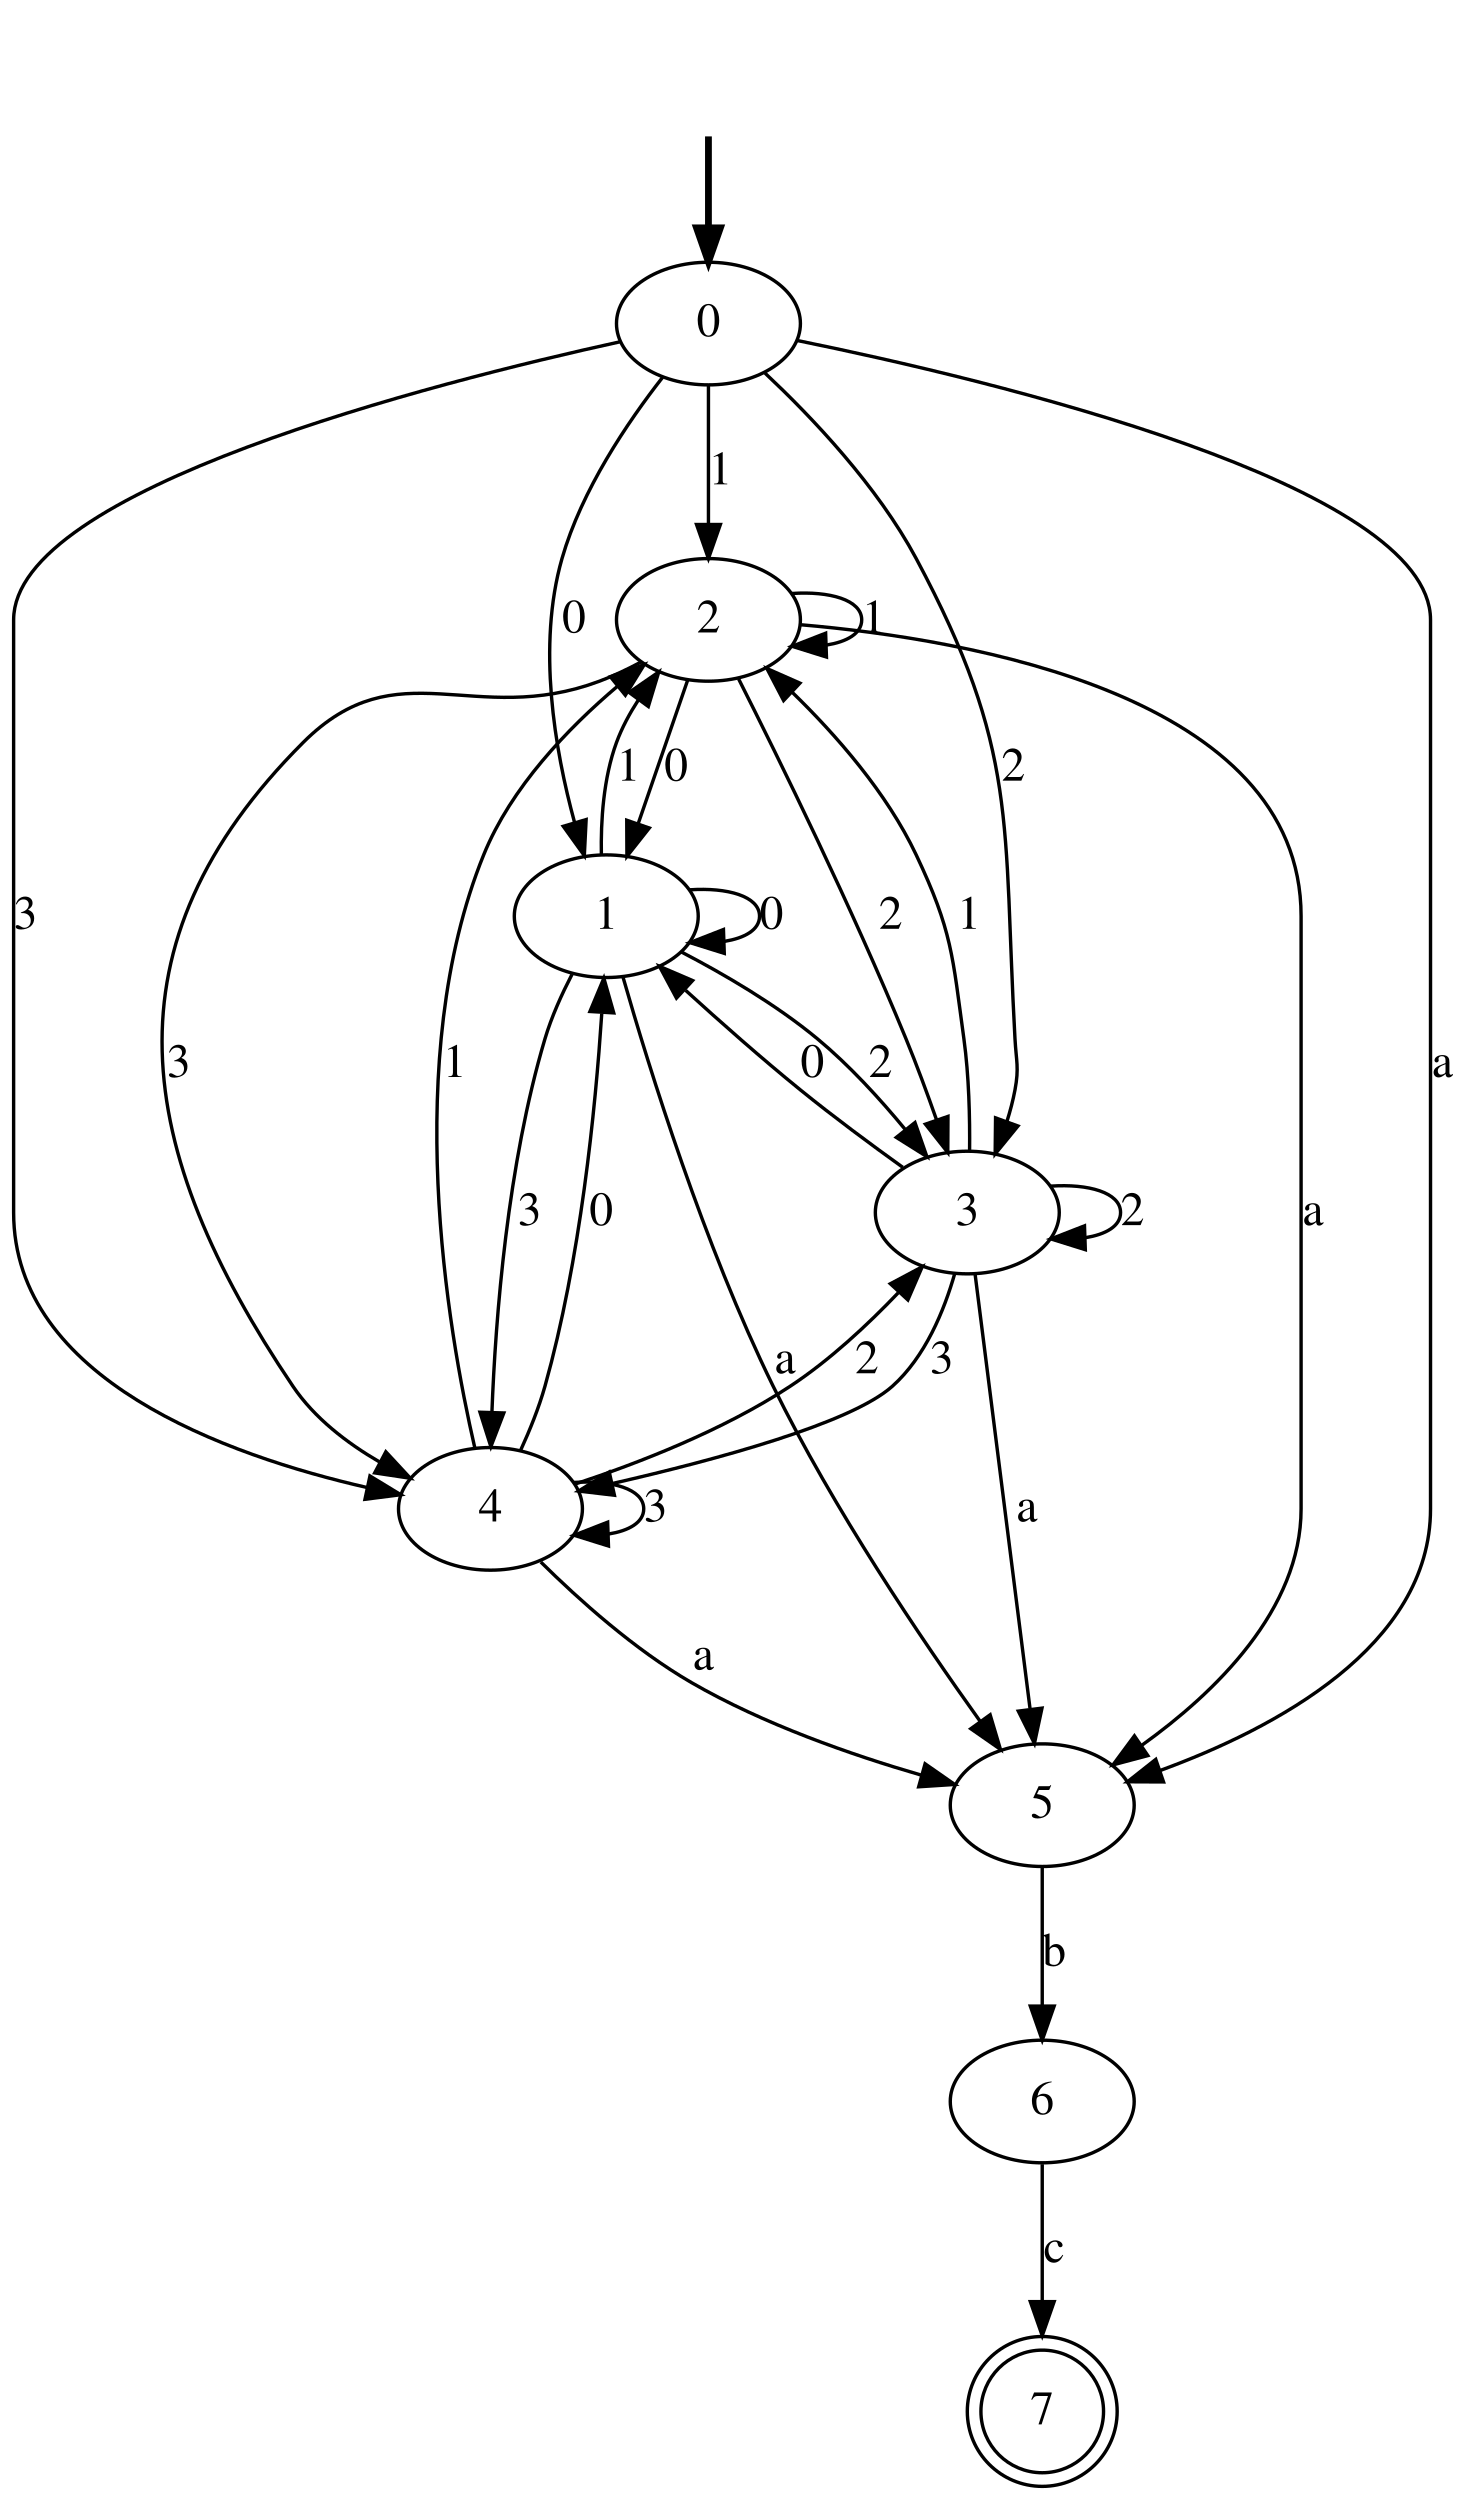
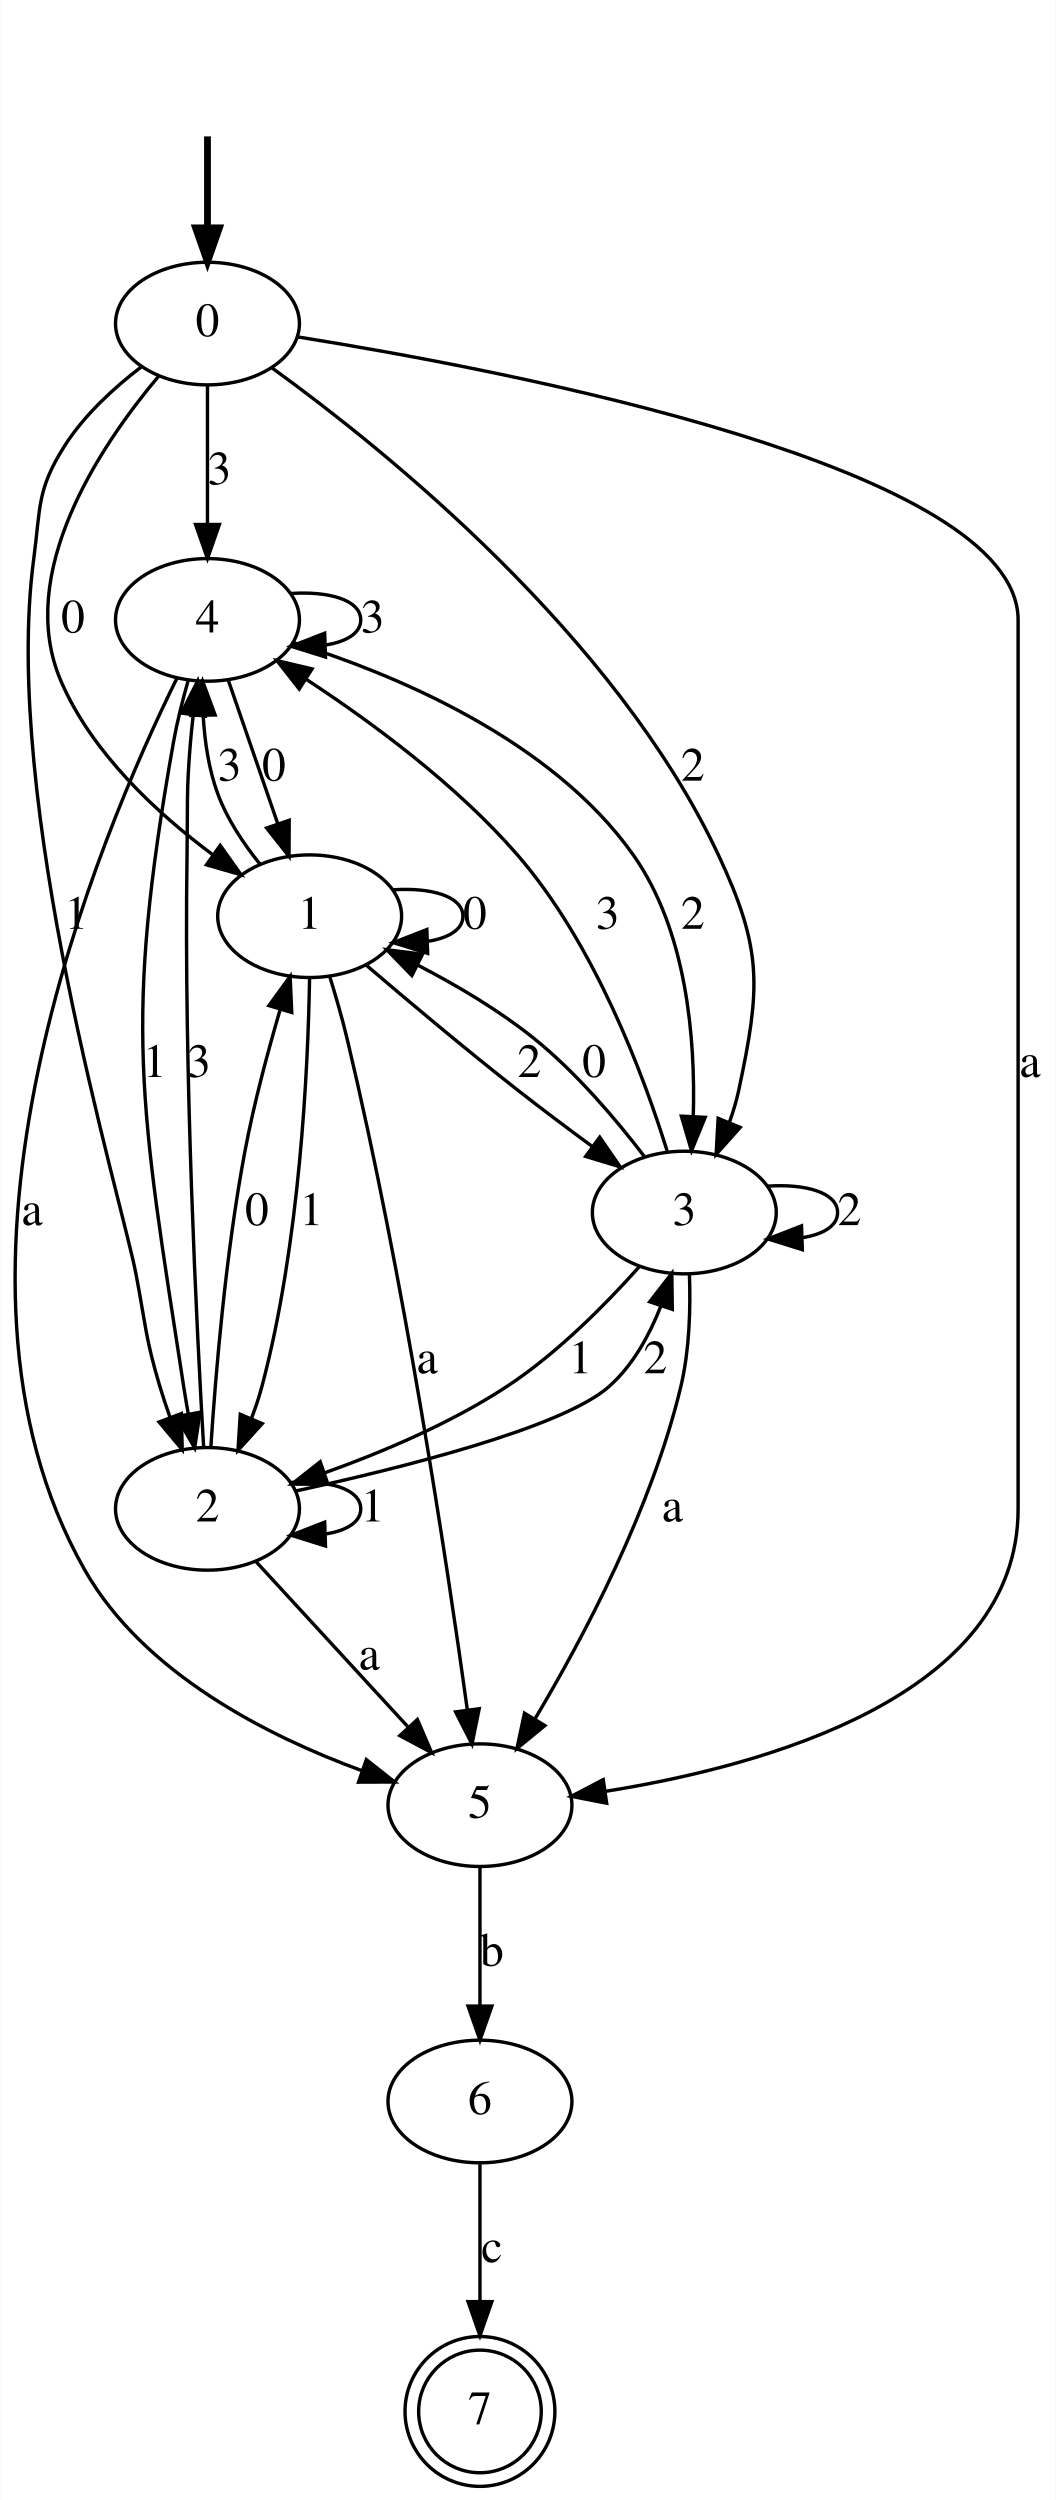
- <svg xmlns="http://www.w3.org/2000/svg" width="431pt" height="734pt" viewBox="0.00 0.00 431.00 734.00">
+ <svg xmlns="http://www.w3.org/2000/svg" width="310pt" height="734pt" viewBox="0.00 0.00 309.83 734.00">
  <g id="graph0" class="graph" transform="scale(1 1) rotate(0) translate(4 730)">
-     <polygon fill="#ffffff" stroke="transparent" points="-4,4 -4,-730 427,-730 427,4 -4,4" />
+     <polygon fill="#ffffff" stroke="transparent" points="-4,4 -4,-730 305.83,-730 305.83,4 -4,4" />
    <g id="node1" class="node">
</g>
-     <g id="node9" class="node">
-       <ellipse fill="none" stroke="#000000" cx="204" cy="-635" rx="27" ry="18" />
-       <text text-anchor="middle" x="204" y="-631.3" font-family="Times,serif" font-size="14.00" fill="#000000">0</text>
+     <g id="node5" class="node">
+       <ellipse fill="none" stroke="#000000" cx="56.83" cy="-635" rx="27" ry="18" />
+       <text text-anchor="middle" x="56.83" y="-631.3" font-family="Times,serif" font-size="14.00" fill="#000000">0</text>
    </g>
    <g id="edge1" class="edge">
-       <path fill="none" stroke="#000000" stroke-width="2" d="M204,-689.955C204,-681.883 204,-672.176 204,-663.182" />
-       <polygon fill="#000000" stroke="#000000" stroke-width="2" points="207.5,-663.09 204,-653.09 200.5,-663.09 207.5,-663.09" />
+       <path fill="none" stroke="#000000" stroke-width="2" d="M56.83,-689.955C56.83,-681.883 56.83,-672.176 56.83,-663.182" />
+       <polygon fill="#000000" stroke="#000000" stroke-width="2" points="60.33,-663.09 56.83,-653.09 53.33,-663.09 60.33,-663.09" />
    </g>
    <g id="node2" class="node">
-       <ellipse fill="none" stroke="#000000" cx="302" cy="-113" rx="27" ry="18" />
-       <text text-anchor="middle" x="302" y="-109.3" font-family="Times,serif" font-size="14.00" fill="#000000">6</text>
+       <ellipse fill="none" stroke="#000000" cx="56.83" cy="-548" rx="27" ry="18" />
+       <text text-anchor="middle" x="56.83" y="-544.3" font-family="Times,serif" font-size="14.00" fill="#000000">4</text>
    </g>
-     <g id="node5" class="node">
-       <ellipse fill="none" stroke="#000000" cx="302" cy="-22" rx="18" ry="18" />
-       <ellipse fill="none" stroke="#000000" cx="302" cy="-22" rx="22" ry="22" />
-       <text text-anchor="middle" x="302" y="-18.3" font-family="Times,serif" font-size="14.00" fill="#000000">7</text>
+     <g id="edge25" class="edge">
+       <path fill="none" stroke="#000000" d="M81.362,-555.752C92.338,-556.49 101.83,-553.906 101.83,-548 101.83,-544.032 97.545,-541.563 91.404,-540.594" />
+       <polygon fill="#000000" stroke="#000000" points="91.477,-537.095 81.362,-540.248 91.236,-544.091 91.477,-537.095" />
+       <text text-anchor="middle" x="105.33" y="-544.3" font-family="Times,serif" font-size="14.00" fill="#000000">3</text>
+     </g>
+     <g id="node3" class="node">
+       <ellipse fill="none" stroke="#000000" cx="86.83" cy="-461" rx="27" ry="18" />
+       <text text-anchor="middle" x="86.83" y="-457.3" font-family="Times,serif" font-size="14.00" fill="#000000">1</text>
+     </g>
+     <g id="edge22" class="edge">
+       <path fill="none" stroke="#000000" d="M62.901,-530.394C67.089,-518.248 72.738,-501.867 77.495,-488.071" />
+       <polygon fill="#000000" stroke="#000000" points="80.817,-489.174 80.768,-478.58 74.199,-486.892 80.817,-489.174" />
+       <text text-anchor="middle" x="76.33" y="-500.8" font-family="Times,serif" font-size="14.00" fill="#000000">0</text>
+     </g>
+     <g id="node4" class="node">
+       <ellipse fill="none" stroke="#000000" cx="196.83" cy="-374" rx="27" ry="18" />
+       <text text-anchor="middle" x="196.83" y="-370.3" font-family="Times,serif" font-size="14.00" fill="#000000">3</text>
+     </g>
+     <g id="edge24" class="edge">
+       <path fill="none" stroke="#000000" d="M81.956,-541.366C110.931,-532.33 157.667,-513.221 181.83,-479 197.601,-456.664 200.123,-424.915 199.46,-402.186" />
+       <polygon fill="#000000" stroke="#000000" points="202.953,-401.947 198.946,-392.139 195.962,-402.305 202.953,-401.947" />
+       <text text-anchor="middle" x="199.33" y="-457.3" font-family="Times,serif" font-size="14.00" fill="#000000">2</text>
+     </g>
+     <g id="node6" class="node">
+       <ellipse fill="none" stroke="#000000" cx="56.83" cy="-287" rx="27" ry="18" />
+       <text text-anchor="middle" x="56.83" y="-283.3" font-family="Times,serif" font-size="14.00" fill="#000000">2</text>
+     </g>
+     <g id="edge23" class="edge">
+       <path fill="none" stroke="#000000" d="M51.165,-530.209C49.527,-524.452 47.895,-518.004 46.83,-512 32.152,-429.282 37.006,-406.026 49.83,-323 50.244,-320.32 50.714,-317.535 51.21,-314.754" />
+       <polygon fill="#000000" stroke="#000000" points="54.655,-315.372 53.066,-304.897 47.776,-314.077 54.655,-315.372" />
+       <text text-anchor="middle" x="41.33" y="-413.8" font-family="Times,serif" font-size="14.00" fill="#000000">1</text>
+     </g>
+     <g id="node7" class="node">
+       <ellipse fill="none" stroke="#000000" cx="136.83" cy="-200" rx="27" ry="18" />
+       <text text-anchor="middle" x="136.83" y="-196.3" font-family="Times,serif" font-size="14.00" fill="#000000">5</text>
+     </g>
+     <g id="edge26" class="edge">
+       <path fill="none" stroke="#000000" d="M47.885,-530.907C25.236,-485.058 -29.148,-356.879 20.83,-269 38.111,-238.614 74.643,-220.211 102.121,-210.143" />
+       <polygon fill="#000000" stroke="#000000" points="103.474,-213.379 111.782,-206.805 101.187,-206.763 103.474,-213.379" />
+       <text text-anchor="middle" x="5.33" y="-370.3" font-family="Times,serif" font-size="14.00" fill="#000000">a</text>
+     </g>
+     <g id="edge10" class="edge">
+       <path fill="none" stroke="#000000" d="M72.249,-476.286C67.414,-482.283 62.571,-489.517 59.83,-497 57.217,-504.132 56.017,-512.2 55.577,-519.78" />
+       <polygon fill="#000000" stroke="#000000" points="52.073,-519.959 55.392,-530.02 59.072,-520.085 52.073,-519.959" />
+       <text text-anchor="middle" x="63.33" y="-500.8" font-family="Times,serif" font-size="14.00" fill="#000000">3</text>
+     </g>
+     <g id="edge7" class="edge">
+       <path fill="none" stroke="#000000" d="M111.362,-468.752C122.338,-469.49 131.83,-466.906 131.83,-461 131.83,-457.032 127.545,-454.563 121.404,-453.594" />
+       <polygon fill="#000000" stroke="#000000" points="121.477,-450.095 111.362,-453.248 121.236,-457.091 121.477,-450.095" />
+       <text text-anchor="middle" x="135.33" y="-457.3" font-family="Times,serif" font-size="14.00" fill="#000000">0</text>
+     </g>
+     <g id="edge9" class="edge">
+       <path fill="none" stroke="#000000" d="M103.427,-446.642C115.564,-436.262 132.514,-422.01 147.83,-410 154.875,-404.476 162.631,-398.66 169.852,-393.353" />
+       <polygon fill="#000000" stroke="#000000" points="171.992,-396.125 178.01,-387.405 167.868,-390.469 171.992,-396.125" />
+       <text text-anchor="middle" x="151.33" y="-413.8" font-family="Times,serif" font-size="14.00" fill="#000000">2</text>
+     </g>
+     <g id="edge8" class="edge">
+       <path fill="none" stroke="#000000" d="M86.804,-442.81C86.359,-416.099 83.96,-364.893 72.83,-323 71.987,-319.827 70.898,-316.578 69.684,-313.394" />
+       <polygon fill="#000000" stroke="#000000" points="72.905,-312.025 65.792,-304.173 66.456,-314.747 72.905,-312.025" />
+       <text text-anchor="middle" x="87.33" y="-370.3" font-family="Times,serif" font-size="14.00" fill="#000000">1</text>
+     </g>
+     <g id="edge11" class="edge">
+       <path fill="none" stroke="#000000" d="M92.758,-443.176C94.543,-437.417 96.405,-430.976 97.83,-425 114.573,-354.787 127.227,-270.637 133.14,-227.889" />
+       <polygon fill="#000000" stroke="#000000" points="136.613,-228.328 134.496,-217.947 129.677,-227.382 136.613,-228.328" />
+       <text text-anchor="middle" x="121.33" y="-326.8" font-family="Times,serif" font-size="14.00" fill="#000000">a</text>
+     </g>
+     <g id="edge20" class="edge">
+       <path fill="none" stroke="#000000" d="M191.789,-392.054C184.829,-414.45 170.503,-452.864 147.83,-479 129.997,-499.557 105.126,-517.906 85.891,-530.505" />
+       <polygon fill="#000000" stroke="#000000" points="83.766,-527.709 77.227,-536.044 87.537,-533.607 83.766,-527.709" />
+       <text text-anchor="middle" x="174.33" y="-457.3" font-family="Times,serif" font-size="14.00" fill="#000000">3</text>
+     </g>
+     <g id="edge17" class="edge">
+       <path fill="none" stroke="#000000" d="M185.047,-390.527C176.85,-401.241 165.205,-415.01 152.83,-425 142.516,-433.327 129.997,-440.712 118.647,-446.594" />
+       <polygon fill="#000000" stroke="#000000" points="116.853,-443.577 109.462,-451.167 119.973,-449.843 116.853,-443.577" />
+       <text text-anchor="middle" x="170.33" y="-413.8" font-family="Times,serif" font-size="14.00" fill="#000000">0</text>
+     </g>
+     <g id="edge19" class="edge">
+       <path fill="none" stroke="#000000" d="M221.363,-381.752C232.338,-382.49 241.83,-379.906 241.83,-374 241.83,-370.032 237.545,-367.563 231.404,-366.594" />
+       <polygon fill="#000000" stroke="#000000" points="231.477,-363.095 221.363,-366.248 231.236,-370.091 231.477,-363.095" />
+       <text text-anchor="middle" x="245.33" y="-370.3" font-family="Times,serif" font-size="14.00" fill="#000000">2</text>
+     </g>
+     <g id="edge18" class="edge">
+       <path fill="none" stroke="#000000" d="M183.585,-358.07C173.784,-347.072 159.619,-332.731 144.83,-323 128.347,-312.153 108.069,-303.587 91.135,-297.536" />
+       <polygon fill="#000000" stroke="#000000" points="92.2,-294.201 81.605,-294.266 89.928,-300.822 92.2,-294.201" />
+       <text text-anchor="middle" x="166.33" y="-326.8" font-family="Times,serif" font-size="14.00" fill="#000000">1</text>
+     </g>
+     <g id="edge21" class="edge">
+       <path fill="none" stroke="#000000" d="M198.333,-355.826C198.684,-345.983 198.37,-333.683 195.83,-323 187.318,-287.199 167.405,-249.547 153.065,-225.478" />
+       <polygon fill="#000000" stroke="#000000" points="155.879,-223.369 147.689,-216.647 149.9,-227.009 155.879,-223.369" />
+       <text text-anchor="middle" x="193.33" y="-283.3" font-family="Times,serif" font-size="14.00" fill="#000000">a</text>
+     </g>
+     <g id="edge5" class="edge">
+       <path fill="none" stroke="#000000" d="M56.83,-616.973C56.83,-605.192 56.83,-589.561 56.83,-576.158" />
+       <polygon fill="#000000" stroke="#000000" points="60.33,-576.003 56.83,-566.003 53.33,-576.003 60.33,-576.003" />
+       <text text-anchor="middle" x="60.33" y="-587.8" font-family="Times,serif" font-size="14.00" fill="#000000">3</text>
+     </g>
+     <g id="edge2" class="edge">
+       <path fill="none" stroke="#000000" d="M42.543,-619.625C25.293,-599.101 .191,-561.659 13.83,-530 22.937,-508.86 42.059,-491.177 58.448,-479.005" />
+       <polygon fill="#000000" stroke="#000000" points="60.568,-481.793 66.702,-473.154 56.52,-476.082 60.568,-481.793" />
+       <text text-anchor="middle" x="17.33" y="-544.3" font-family="Times,serif" font-size="14.00" fill="#000000">0</text>
+     </g>
+     <g id="edge4" class="edge">
+       <path fill="none" stroke="#000000" d="M75.821,-621.94C108.942,-597.975 176.618,-543.471 206.83,-479 219.892,-451.126 219.22,-440.112 212.83,-410 212.17,-406.889 211.222,-403.72 210.112,-400.618" />
+       <polygon fill="#000000" stroke="#000000" points="213.225,-398.987 206.17,-391.083 206.756,-401.661 213.225,-398.987" />
+       <text text-anchor="middle" x="199.33" y="-500.8" font-family="Times,serif" font-size="14.00" fill="#000000">2</text>
+     </g>
+     <g id="edge3" class="edge">
+       <path fill="none" stroke="#000000" d="M37.373,-622.27C29.34,-616.116 20.582,-608.089 14.83,-599 6.701,-586.154 7.848,-581.068 5.83,-566 -3.741,-494.526 31.603,-377.992 35.83,-356 38.66,-341.276 38.543,-337.367 42.83,-323 43.722,-320.012 44.751,-316.921 45.839,-313.865" />
+       <polygon fill="#000000" stroke="#000000" points="49.162,-314.972 49.417,-304.38 42.613,-312.501 49.162,-314.972" />
+       <text text-anchor="middle" x="18.33" y="-457.3" font-family="Times,serif" font-size="14.00" fill="#000000">1</text>
+     </g>
+     <g id="edge6" class="edge">
+       <path fill="none" stroke="#000000" d="M83.21,-631.099C145.176,-621.195 294.83,-592.654 294.83,-548 294.83,-548 294.83,-548 294.83,-287 294.83,-231.978 220.395,-211.501 173.706,-204.069" />
+       <polygon fill="#000000" stroke="#000000" points="174.034,-200.579 163.633,-202.597 173.022,-207.506 174.034,-200.579" />
+       <text text-anchor="middle" x="298.33" y="-413.8" font-family="Times,serif" font-size="14.00" fill="#000000">a</text>
+     </g>
+     <g id="edge15" class="edge">
+       <path fill="none" stroke="#000000" d="M55.711,-304.995C53.72,-338.988 49.86,-414.976 50.83,-479 51.052,-493.672 50.597,-497.378 51.83,-512 52.048,-514.586 52.325,-517.27 52.637,-519.954" />
+       <polygon fill="#000000" stroke="#000000" points="49.195,-520.632 53.956,-530.097 56.137,-519.729 49.195,-520.632" />
+       <text text-anchor="middle" x="54.33" y="-413.8" font-family="Times,serif" font-size="14.00" fill="#000000">3</text>
+     </g>
+     <g id="edge12" class="edge">
+       <path fill="none" stroke="#000000" d="M57.836,-305.342C59.202,-326.403 62.153,-361.922 67.83,-392 70.441,-405.831 74.461,-420.932 78.133,-433.472" />
+       <polygon fill="#000000" stroke="#000000" points="74.862,-434.751 81.096,-443.318 81.566,-432.733 74.862,-434.751" />
+       <text text-anchor="middle" x="71.33" y="-370.3" font-family="Times,serif" font-size="14.00" fill="#000000">0</text>
+     </g>
+     <g id="edge14" class="edge">
+       <path fill="none" stroke="#000000" d="M82.704,-292.233C113.117,-298.829 161.182,-310.79 174.83,-323 181.752,-329.192 186.579,-337.944 189.909,-346.452" />
+       <polygon fill="#000000" stroke="#000000" points="186.667,-347.793 193.164,-356.161 193.303,-345.568 186.667,-347.793" />
+       <text text-anchor="middle" x="188.33" y="-326.8" font-family="Times,serif" font-size="14.00" fill="#000000">2</text>
+     </g>
+     <g id="edge13" class="edge">
+       <path fill="none" stroke="#000000" d="M81.362,-294.752C92.338,-295.49 101.83,-292.906 101.83,-287 101.83,-283.032 97.545,-280.563 91.404,-279.594" />
+       <polygon fill="#000000" stroke="#000000" points="91.477,-276.095 81.362,-279.248 91.236,-283.091 91.477,-276.095" />
+       <text text-anchor="middle" x="105.33" y="-283.3" font-family="Times,serif" font-size="14.00" fill="#000000">1</text>
+     </g>
+     <g id="edge16" class="edge">
+       <path fill="none" stroke="#000000" d="M71.132,-271.446C83.532,-257.961 101.646,-238.262 115.715,-222.963" />
+       <polygon fill="#000000" stroke="#000000" points="118.459,-225.149 122.651,-215.419 113.306,-220.411 118.459,-225.149" />
+       <text text-anchor="middle" x="104.33" y="-239.8" font-family="Times,serif" font-size="14.00" fill="#000000">a</text>
+     </g>
+     <g id="node9" class="node">
+       <ellipse fill="none" stroke="#000000" cx="136.83" cy="-113" rx="27" ry="18" />
+       <text text-anchor="middle" x="136.83" y="-109.3" font-family="Times,serif" font-size="14.00" fill="#000000">6</text>
+     </g>
+     <g id="edge27" class="edge">
+       <path fill="none" stroke="#000000" d="M136.83,-181.974C136.83,-170.192 136.83,-154.561 136.83,-141.158" />
+       <polygon fill="#000000" stroke="#000000" points="140.33,-141.003 136.83,-131.003 133.33,-141.003 140.33,-141.003" />
+       <text text-anchor="middle" x="140.33" y="-152.8" font-family="Times,serif" font-size="14.00" fill="#000000">b</text>
+     </g>
+     <g id="node8" class="node">
+       <ellipse fill="none" stroke="#000000" cx="136.83" cy="-22" rx="18" ry="18" />
+       <ellipse fill="none" stroke="#000000" cx="136.83" cy="-22" rx="22" ry="22" />
+       <text text-anchor="middle" x="136.83" y="-18.3" font-family="Times,serif" font-size="14.00" fill="#000000">7</text>
    </g>
    <g id="edge28" class="edge">
-       <path fill="none" stroke="#000000" d="M302,-94.585C302,-83.111 302,-68.023 302,-54.577" />
-       <polygon fill="#000000" stroke="#000000" points="305.5,-54.246 302,-44.246 298.5,-54.247 305.5,-54.246" />
-       <text text-anchor="middle" x="305.5" y="-65.8" font-family="Times,serif" font-size="14.00" fill="#000000">c</text>
-     </g>
-     <g id="node3" class="node">
-       <ellipse fill="none" stroke="#000000" cx="204" cy="-548" rx="27" ry="18" />
-       <text text-anchor="middle" x="204" y="-544.3" font-family="Times,serif" font-size="14.00" fill="#000000">2</text>
-     </g>
-     <g id="edge13" class="edge">
-       <path fill="none" stroke="#000000" d="M228.532,-555.752C239.508,-556.49 249,-553.906 249,-548 249,-544.032 244.715,-541.563 238.574,-540.594" />
-       <polygon fill="#000000" stroke="#000000" points="238.647,-537.095 228.532,-540.248 238.406,-544.091 238.647,-537.095" />
-       <text text-anchor="middle" x="252.5" y="-544.3" font-family="Times,serif" font-size="14.00" fill="#000000">1</text>
-     </g>
-     <g id="node4" class="node">
-       <ellipse fill="none" stroke="#000000" cx="302" cy="-200" rx="27" ry="18" />
-       <text text-anchor="middle" x="302" y="-196.3" font-family="Times,serif" font-size="14.00" fill="#000000">5</text>
-     </g>
-     <g id="edge16" class="edge">
-       <path fill="none" stroke="#000000" d="M231.188,-546.565C280.125,-542.361 378,-525.846 378,-461 378,-461 378,-461 378,-287 378,-257.387 352.716,-232.991 331.316,-217.646" />
-       <polygon fill="#000000" stroke="#000000" points="333.004,-214.561 322.767,-211.829 329.066,-220.349 333.004,-214.561" />
-       <text text-anchor="middle" x="381.5" y="-370.3" font-family="Times,serif" font-size="14.00" fill="#000000">a</text>
-     </g>
-     <g id="node6" class="node">
-       <ellipse fill="none" stroke="#000000" cx="174" cy="-461" rx="27" ry="18" />
-       <text text-anchor="middle" x="174" y="-457.3" font-family="Times,serif" font-size="14.00" fill="#000000">1</text>
-     </g>
-     <g id="edge12" class="edge">
-       <path fill="none" stroke="#000000" d="M197.929,-530.394C193.741,-518.248 188.092,-501.867 183.335,-488.071" />
-       <polygon fill="#000000" stroke="#000000" points="186.631,-486.892 180.062,-478.58 180.013,-489.174 186.631,-486.892" />
-       <text text-anchor="middle" x="194.5" y="-500.8" font-family="Times,serif" font-size="14.00" fill="#000000">0</text>
-     </g>
-     <g id="node7" class="node">
-       <ellipse fill="none" stroke="#000000" cx="140" cy="-287" rx="27" ry="18" />
-       <text text-anchor="middle" x="140" y="-283.3" font-family="Times,serif" font-size="14.00" fill="#000000">4</text>
-     </g>
-     <g id="edge15" class="edge">
-       <path fill="none" stroke="#000000" d="M184.142,-535.594C180.22,-533.502 176.059,-531.52 172,-530 135.021,-516.157 112.921,-539.92 85,-512 25.596,-452.596 35.049,-392.666 82,-323 88.274,-313.69 97.846,-306.341 107.417,-300.776" />
-       <polygon fill="#000000" stroke="#000000" points="109.28,-303.75 116.484,-295.982 106.008,-297.562 109.28,-303.75" />
-       <text text-anchor="middle" x="48.5" y="-413.8" font-family="Times,serif" font-size="14.00" fill="#000000">3</text>
-     </g>
-     <g id="node8" class="node">
-       <ellipse fill="none" stroke="#000000" cx="280" cy="-374" rx="27" ry="18" />
-       <text text-anchor="middle" x="280" y="-370.3" font-family="Times,serif" font-size="14.00" fill="#000000">3</text>
-     </g>
-     <g id="edge14" class="edge">
-       <path fill="none" stroke="#000000" d="M212.824,-530.732C224.713,-507.157 246.204,-463.433 262,-425 265.127,-417.392 268.222,-409.018 270.94,-401.293" />
-       <polygon fill="#000000" stroke="#000000" points="274.321,-402.227 274.268,-391.632 267.702,-399.947 274.321,-402.227" />
-       <text text-anchor="middle" x="257.5" y="-457.3" font-family="Times,serif" font-size="14.00" fill="#000000">2</text>
-     </g>
-     <g id="edge27" class="edge">
-       <path fill="none" stroke="#000000" d="M302,-181.974C302,-170.192 302,-154.561 302,-141.158" />
-       <polygon fill="#000000" stroke="#000000" points="305.5,-141.003 302,-131.003 298.5,-141.003 305.5,-141.003" />
-       <text text-anchor="middle" x="305.5" y="-152.8" font-family="Times,serif" font-size="14.00" fill="#000000">b</text>
-     </g>
-     <g id="edge8" class="edge">
-       <path fill="none" stroke="#000000" d="M172.561,-478.979C172.369,-488.988 173.156,-501.506 177,-512 178.585,-516.326 180.872,-520.569 183.454,-524.538" />
-       <polygon fill="#000000" stroke="#000000" points="180.698,-526.698 189.419,-532.714 186.353,-522.573 180.698,-526.698" />
-       <text text-anchor="middle" x="180.5" y="-500.8" font-family="Times,serif" font-size="14.00" fill="#000000">1</text>
-     </g>
-     <g id="edge11" class="edge">
-       <path fill="none" stroke="#000000" d="M178.934,-443.044C186.63,-416.193 202.734,-364.314 223,-323 240.62,-287.081 266.496,-248.758 283.778,-224.612" />
-       <polygon fill="#000000" stroke="#000000" points="286.702,-226.543 289.726,-216.389 281.03,-222.441 286.702,-226.543" />
-       <text text-anchor="middle" x="226.5" y="-326.8" font-family="Times,serif" font-size="14.00" fill="#000000">a</text>
-     </g>
-     <g id="edge7" class="edge">
-       <path fill="none" stroke="#000000" d="M198.532,-468.752C209.508,-469.49 219,-466.906 219,-461 219,-457.032 214.715,-454.563 208.574,-453.594" />
-       <polygon fill="#000000" stroke="#000000" points="208.647,-450.095 198.532,-453.248 208.406,-457.091 208.647,-450.095" />
-       <text text-anchor="middle" x="222.5" y="-457.3" font-family="Times,serif" font-size="14.00" fill="#000000">0</text>
-     </g>
-     <g id="edge10" class="edge">
-       <path fill="none" stroke="#000000" d="M163.94,-443.925C160.925,-438.099 157.915,-431.429 156,-425 145.009,-388.106 141.504,-343.574 140.422,-315.269" />
-       <polygon fill="#000000" stroke="#000000" points="143.921,-315.153 140.116,-305.265 136.924,-315.368 143.921,-315.153" />
-       <text text-anchor="middle" x="151.5" y="-370.3" font-family="Times,serif" font-size="14.00" fill="#000000">3</text>
-     </g>
-     <g id="edge9" class="edge">
-       <path fill="none" stroke="#000000" d="M196.095,-450.477C208.48,-444.031 223.834,-435.093 236,-425 245.371,-417.226 254.399,-407.339 261.811,-398.343" />
-       <polygon fill="#000000" stroke="#000000" points="264.632,-400.42 268.128,-390.419 259.158,-396.057 264.632,-400.42" />
-       <text text-anchor="middle" x="254.5" y="-413.8" font-family="Times,serif" font-size="14.00" fill="#000000">2</text>
-     </g>
-     <g id="edge23" class="edge">
-       <path fill="none" stroke="#000000" d="M135.43,-304.784C127.38,-339.708 113.704,-419.067 138,-479 146.04,-498.832 162.754,-516.209 177.35,-528.563" />
-       <polygon fill="#000000" stroke="#000000" points="175.197,-531.323 185.172,-534.894 179.601,-525.882 175.197,-531.323" />
-       <text text-anchor="middle" x="129.5" y="-413.8" font-family="Times,serif" font-size="14.00" fill="#000000">1</text>
-     </g>
-     <g id="edge26" class="edge">
-       <path fill="none" stroke="#000000" d="M154.779,-271.395C166.026,-260.267 182.359,-245.628 199,-236 220.04,-223.827 245.866,-214.812 266.394,-208.848" />
-       <polygon fill="#000000" stroke="#000000" points="267.605,-212.144 276.296,-206.086 265.724,-205.402 267.605,-212.144" />
-       <text text-anchor="middle" x="202.5" y="-239.8" font-family="Times,serif" font-size="14.00" fill="#000000">a</text>
-     </g>
-     <g id="edge22" class="edge">
-       <path fill="none" stroke="#000000" d="M148.856,-304.202C151.53,-310.036 154.224,-316.679 156,-323 166.387,-359.962 170.815,-404.209 172.679,-432.456" />
-       <polygon fill="#000000" stroke="#000000" points="169.207,-433.029 173.294,-442.804 176.194,-432.614 169.207,-433.029" />
-       <text text-anchor="middle" x="172.5" y="-370.3" font-family="Times,serif" font-size="14.00" fill="#000000">0</text>
-     </g>
-     <g id="edge25" class="edge">
-       <path fill="none" stroke="#000000" d="M164.532,-294.752C175.508,-295.49 185,-292.906 185,-287 185,-283.032 180.715,-280.563 174.574,-279.594" />
-       <polygon fill="#000000" stroke="#000000" points="174.647,-276.095 164.532,-279.248 174.406,-283.091 174.647,-276.095" />
-       <text text-anchor="middle" x="188.5" y="-283.3" font-family="Times,serif" font-size="14.00" fill="#000000">3</text>
-     </g>
-     <g id="edge24" class="edge">
-       <path fill="none" stroke="#000000" d="M164.775,-294.266C183.134,-300.312 208.281,-310.024 228,-323 239.554,-330.603 250.727,-341.018 259.736,-350.456" />
-       <polygon fill="#000000" stroke="#000000" points="257.403,-353.09 266.755,-358.07 262.55,-348.345 257.403,-353.09" />
-       <text text-anchor="middle" x="250.5" y="-326.8" font-family="Times,serif" font-size="14.00" fill="#000000">2</text>
-     </g>
-     <g id="edge18" class="edge">
-       <path fill="none" stroke="#000000" d="M280.67,-392.018C280.777,-401.815 280.496,-414.121 279,-425 275.623,-449.562 275.588,-456.581 265,-479 256.381,-497.25 241.431,-514.278 228.489,-526.852" />
-       <polygon fill="#000000" stroke="#000000" points="226.067,-524.325 221.164,-533.717 230.854,-529.433 226.067,-524.325" />
-       <text text-anchor="middle" x="280.5" y="-457.3" font-family="Times,serif" font-size="14.00" fill="#000000">1</text>
-     </g>
-     <g id="edge21" class="edge">
-       <path fill="none" stroke="#000000" d="M282.272,-356.034C286.092,-325.818 293.833,-264.593 298.4,-228.471" />
-       <polygon fill="#000000" stroke="#000000" points="301.926,-228.489 299.708,-218.129 294.981,-227.611 301.926,-228.489" />
-       <text text-anchor="middle" x="297.5" y="-283.3" font-family="Times,serif" font-size="14.00" fill="#000000">a</text>
-     </g>
-     <g id="edge17" class="edge">
-       <path fill="none" stroke="#000000" d="M261.066,-387.262C251.838,-393.889 240.672,-402.151 231,-410 219.61,-419.244 207.436,-430.007 197.276,-439.256" />
-       <polygon fill="#000000" stroke="#000000" points="194.612,-436.95 189.613,-446.291 199.346,-442.107 194.612,-436.95" />
-       <text text-anchor="middle" x="234.5" y="-413.8" font-family="Times,serif" font-size="14.00" fill="#000000">0</text>
-     </g>
-     <g id="edge20" class="edge">
-       <path fill="none" stroke="#000000" d="M276.334,-356.161C273.207,-345.185 267.63,-331.615 258,-323 245.791,-312.078 206.043,-301.355 176.025,-294.493" />
-       <polygon fill="#000000" stroke="#000000" points="176.396,-290.99 165.874,-292.233 174.874,-297.822 176.396,-290.99" />
-       <text text-anchor="middle" x="272.5" y="-326.8" font-family="Times,serif" font-size="14.00" fill="#000000">3</text>
-     </g>
-     <g id="edge19" class="edge">
-       <path fill="none" stroke="#000000" d="M304.533,-381.752C315.508,-382.49 325,-379.906 325,-374 325,-370.032 320.715,-367.563 314.574,-366.594" />
-       <polygon fill="#000000" stroke="#000000" points="314.647,-363.095 304.533,-366.248 314.406,-370.091 314.647,-363.095" />
-       <text text-anchor="middle" x="328.5" y="-370.3" font-family="Times,serif" font-size="14.00" fill="#000000">2</text>
-     </g>
-     <g id="edge3" class="edge">
-       <path fill="none" stroke="#000000" d="M204,-616.973C204,-605.192 204,-589.561 204,-576.158" />
-       <polygon fill="#000000" stroke="#000000" points="207.5,-576.003 204,-566.003 200.5,-576.003 207.5,-576.003" />
-       <text text-anchor="middle" x="207.5" y="-587.8" font-family="Times,serif" font-size="14.00" fill="#000000">1</text>
-     </g>
-     <g id="edge6" class="edge">
-       <path fill="none" stroke="#000000" d="M229.995,-630.043C286.606,-618.506 416,-587.784 416,-548 416,-548 416,-548 416,-287 416,-246.552 370.087,-222.404 336.536,-210.157" />
-       <polygon fill="#000000" stroke="#000000" points="337.613,-206.826 327.018,-206.874 335.33,-213.443 337.613,-206.826" />
-       <text text-anchor="middle" x="419.5" y="-413.8" font-family="Times,serif" font-size="14.00" fill="#000000">a</text>
-     </g>
-     <g id="edge2" class="edge">
-       <path fill="none" stroke="#000000" d="M190.566,-619.244C180.22,-606.008 166.746,-586.084 161,-566 153.662,-540.352 158.834,-510.01 164.684,-488.556" />
-       <polygon fill="#000000" stroke="#000000" points="168.09,-489.379 167.558,-478.797 161.375,-487.401 168.09,-489.379" />
-       <text text-anchor="middle" x="164.5" y="-544.3" font-family="Times,serif" font-size="14.00" fill="#000000">0</text>
-     </g>
-     <g id="edge5" class="edge">
-       <path fill="none" stroke="#000000" d="M178.163,-629.679C123.27,-617.631 0,-586.31 0,-548 0,-548 0,-548 0,-374 0,-325.092 62.398,-302.711 103.88,-293.236" />
-       <polygon fill="#000000" stroke="#000000" points="104.618,-296.657 113.667,-291.148 103.157,-289.811 104.618,-296.657" />
-       <text text-anchor="middle" x="3.5" y="-457.3" font-family="Times,serif" font-size="14.00" fill="#000000">3</text>
-     </g>
-     <g id="edge4" class="edge">
-       <path fill="none" stroke="#000000" d="M220.62,-620.443C234.435,-607.47 253.612,-587.289 265,-566 295.177,-509.586 290.462,-488.88 294,-425 294.369,-418.344 295.229,-416.552 294,-410 293.425,-406.935 292.597,-403.796 291.627,-400.711" />
-       <polygon fill="#000000" stroke="#000000" points="294.876,-399.404 288.179,-391.195 288.295,-401.789 294.876,-399.404" />
-       <text text-anchor="middle" x="293.5" y="-500.8" font-family="Times,serif" font-size="14.00" fill="#000000">2</text>
+       <path fill="none" stroke="#000000" d="M136.83,-94.585C136.83,-83.111 136.83,-68.023 136.83,-54.577" />
+       <polygon fill="#000000" stroke="#000000" points="140.33,-54.246 136.83,-44.246 133.33,-54.247 140.33,-54.246" />
+       <text text-anchor="middle" x="140.33" y="-65.8" font-family="Times,serif" font-size="14.00" fill="#000000">c</text>
    </g>
  </g>
</svg>
